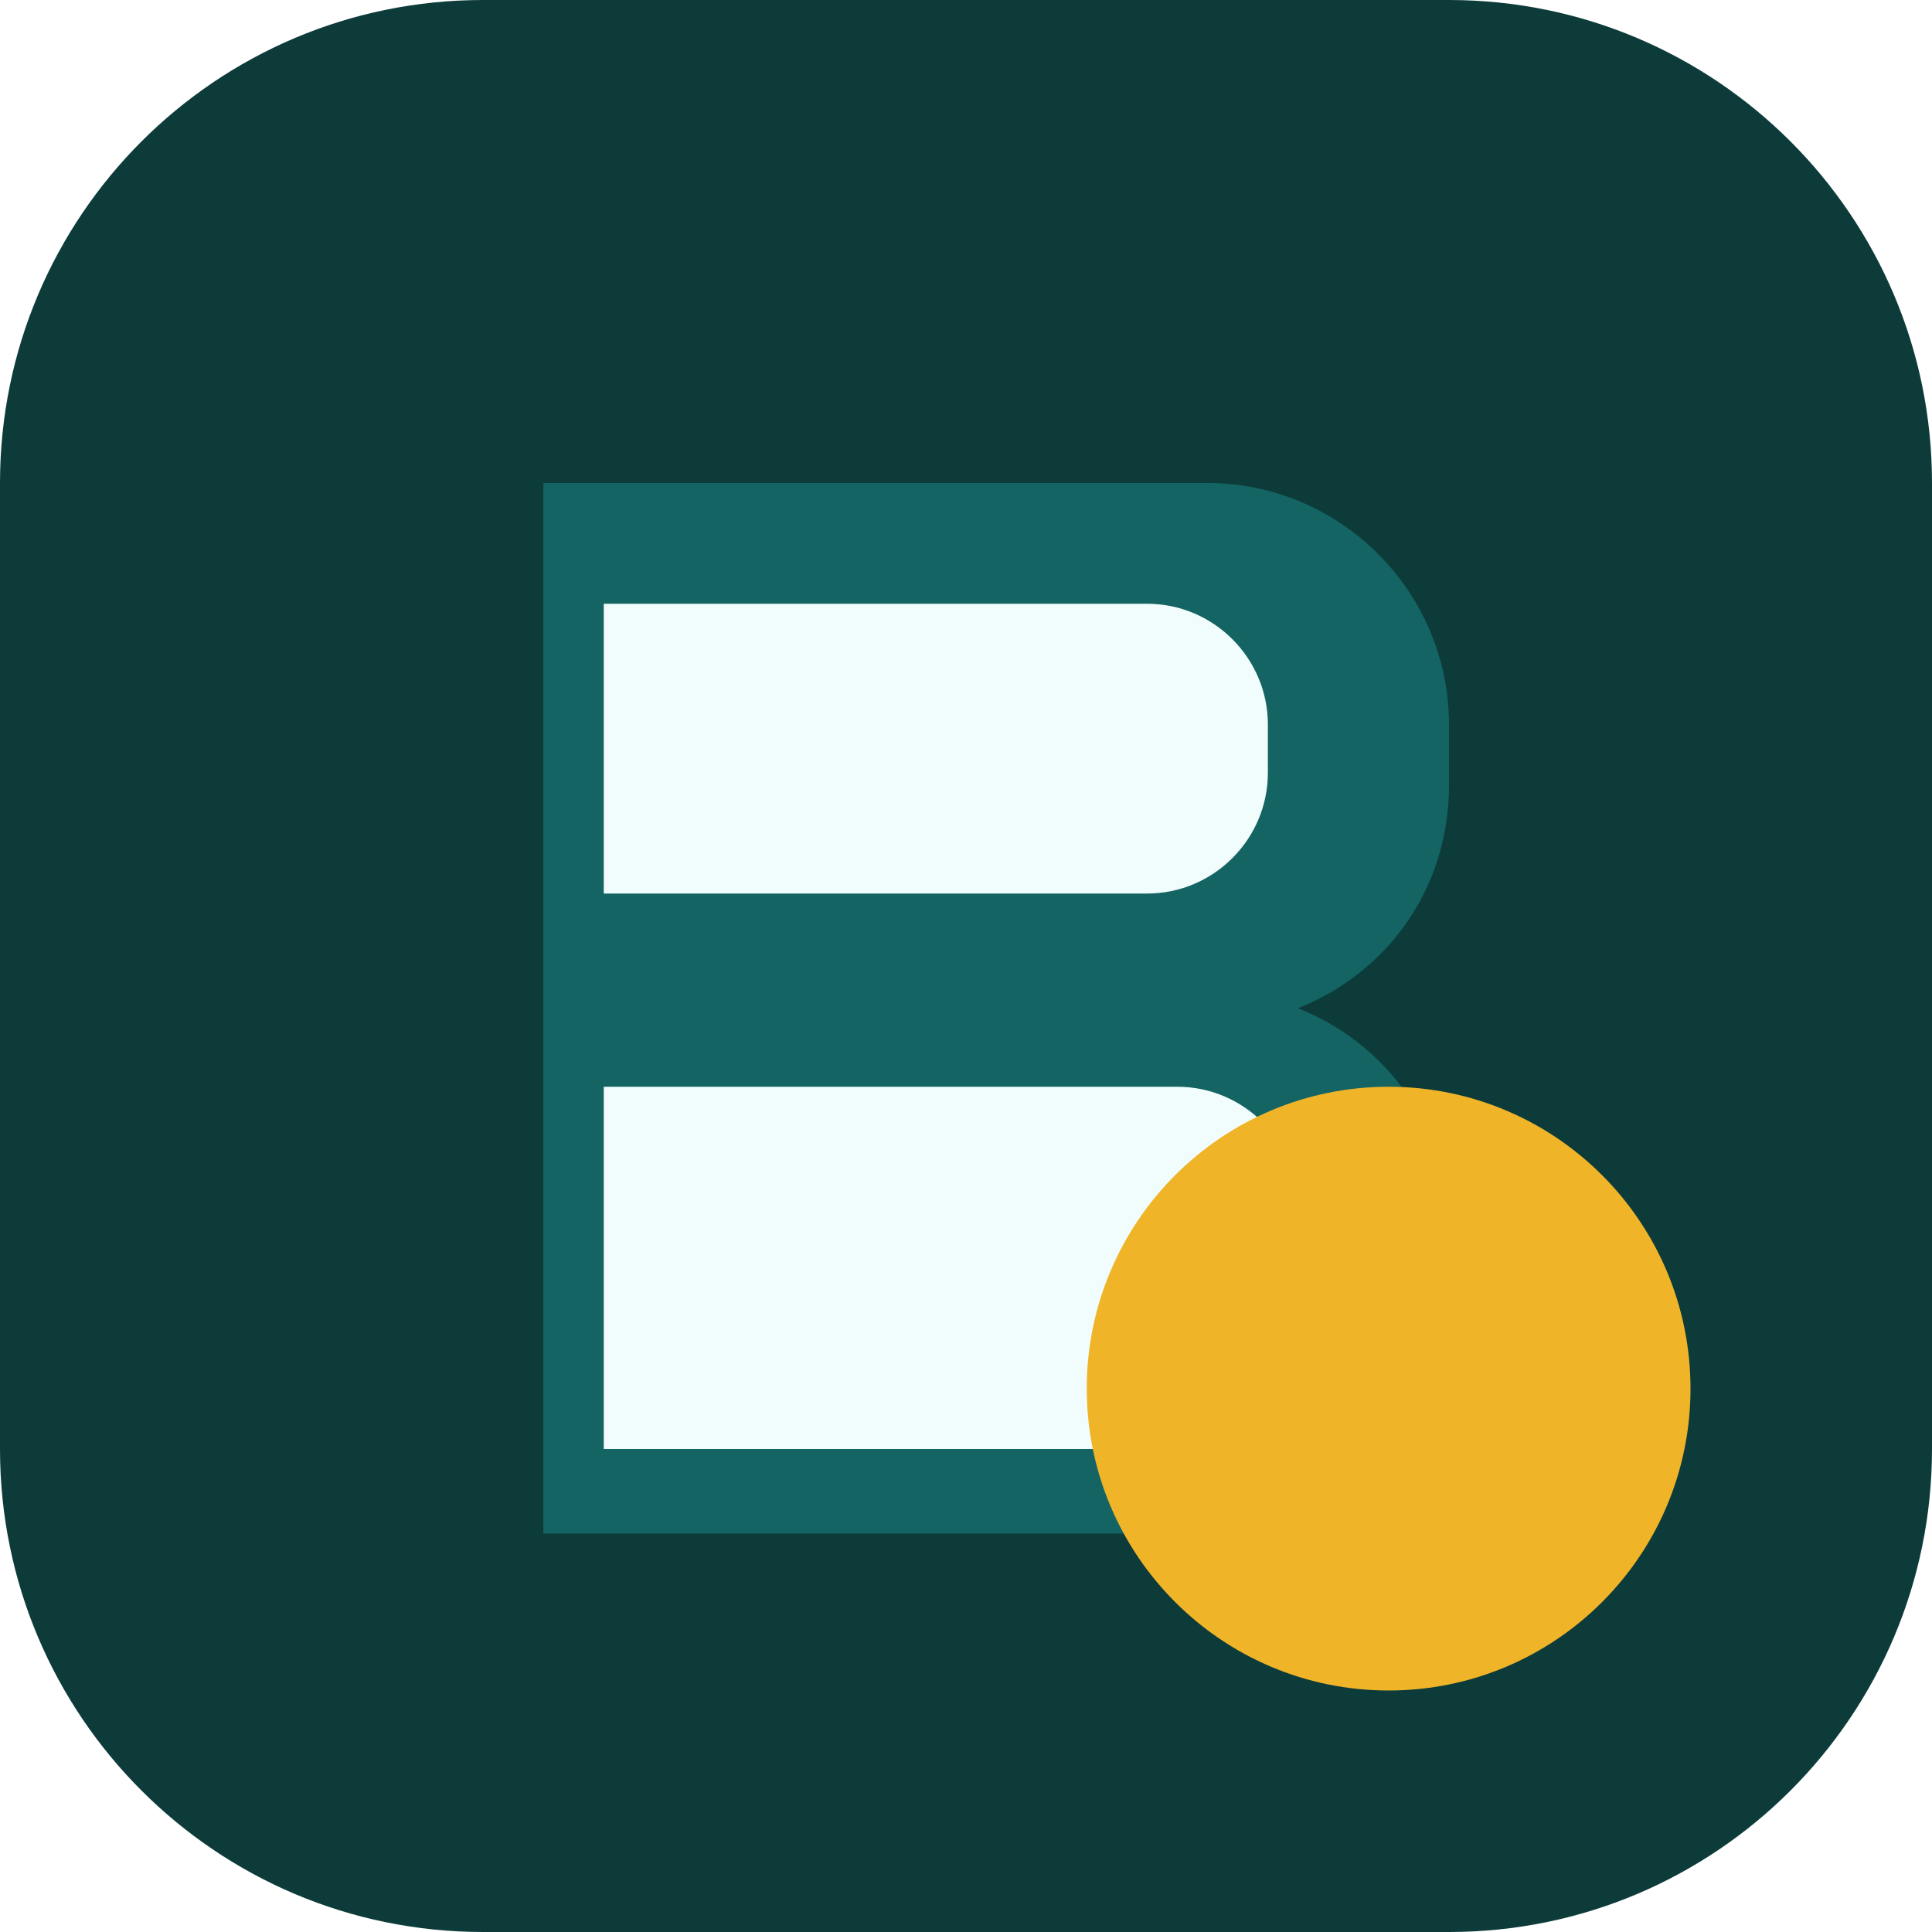
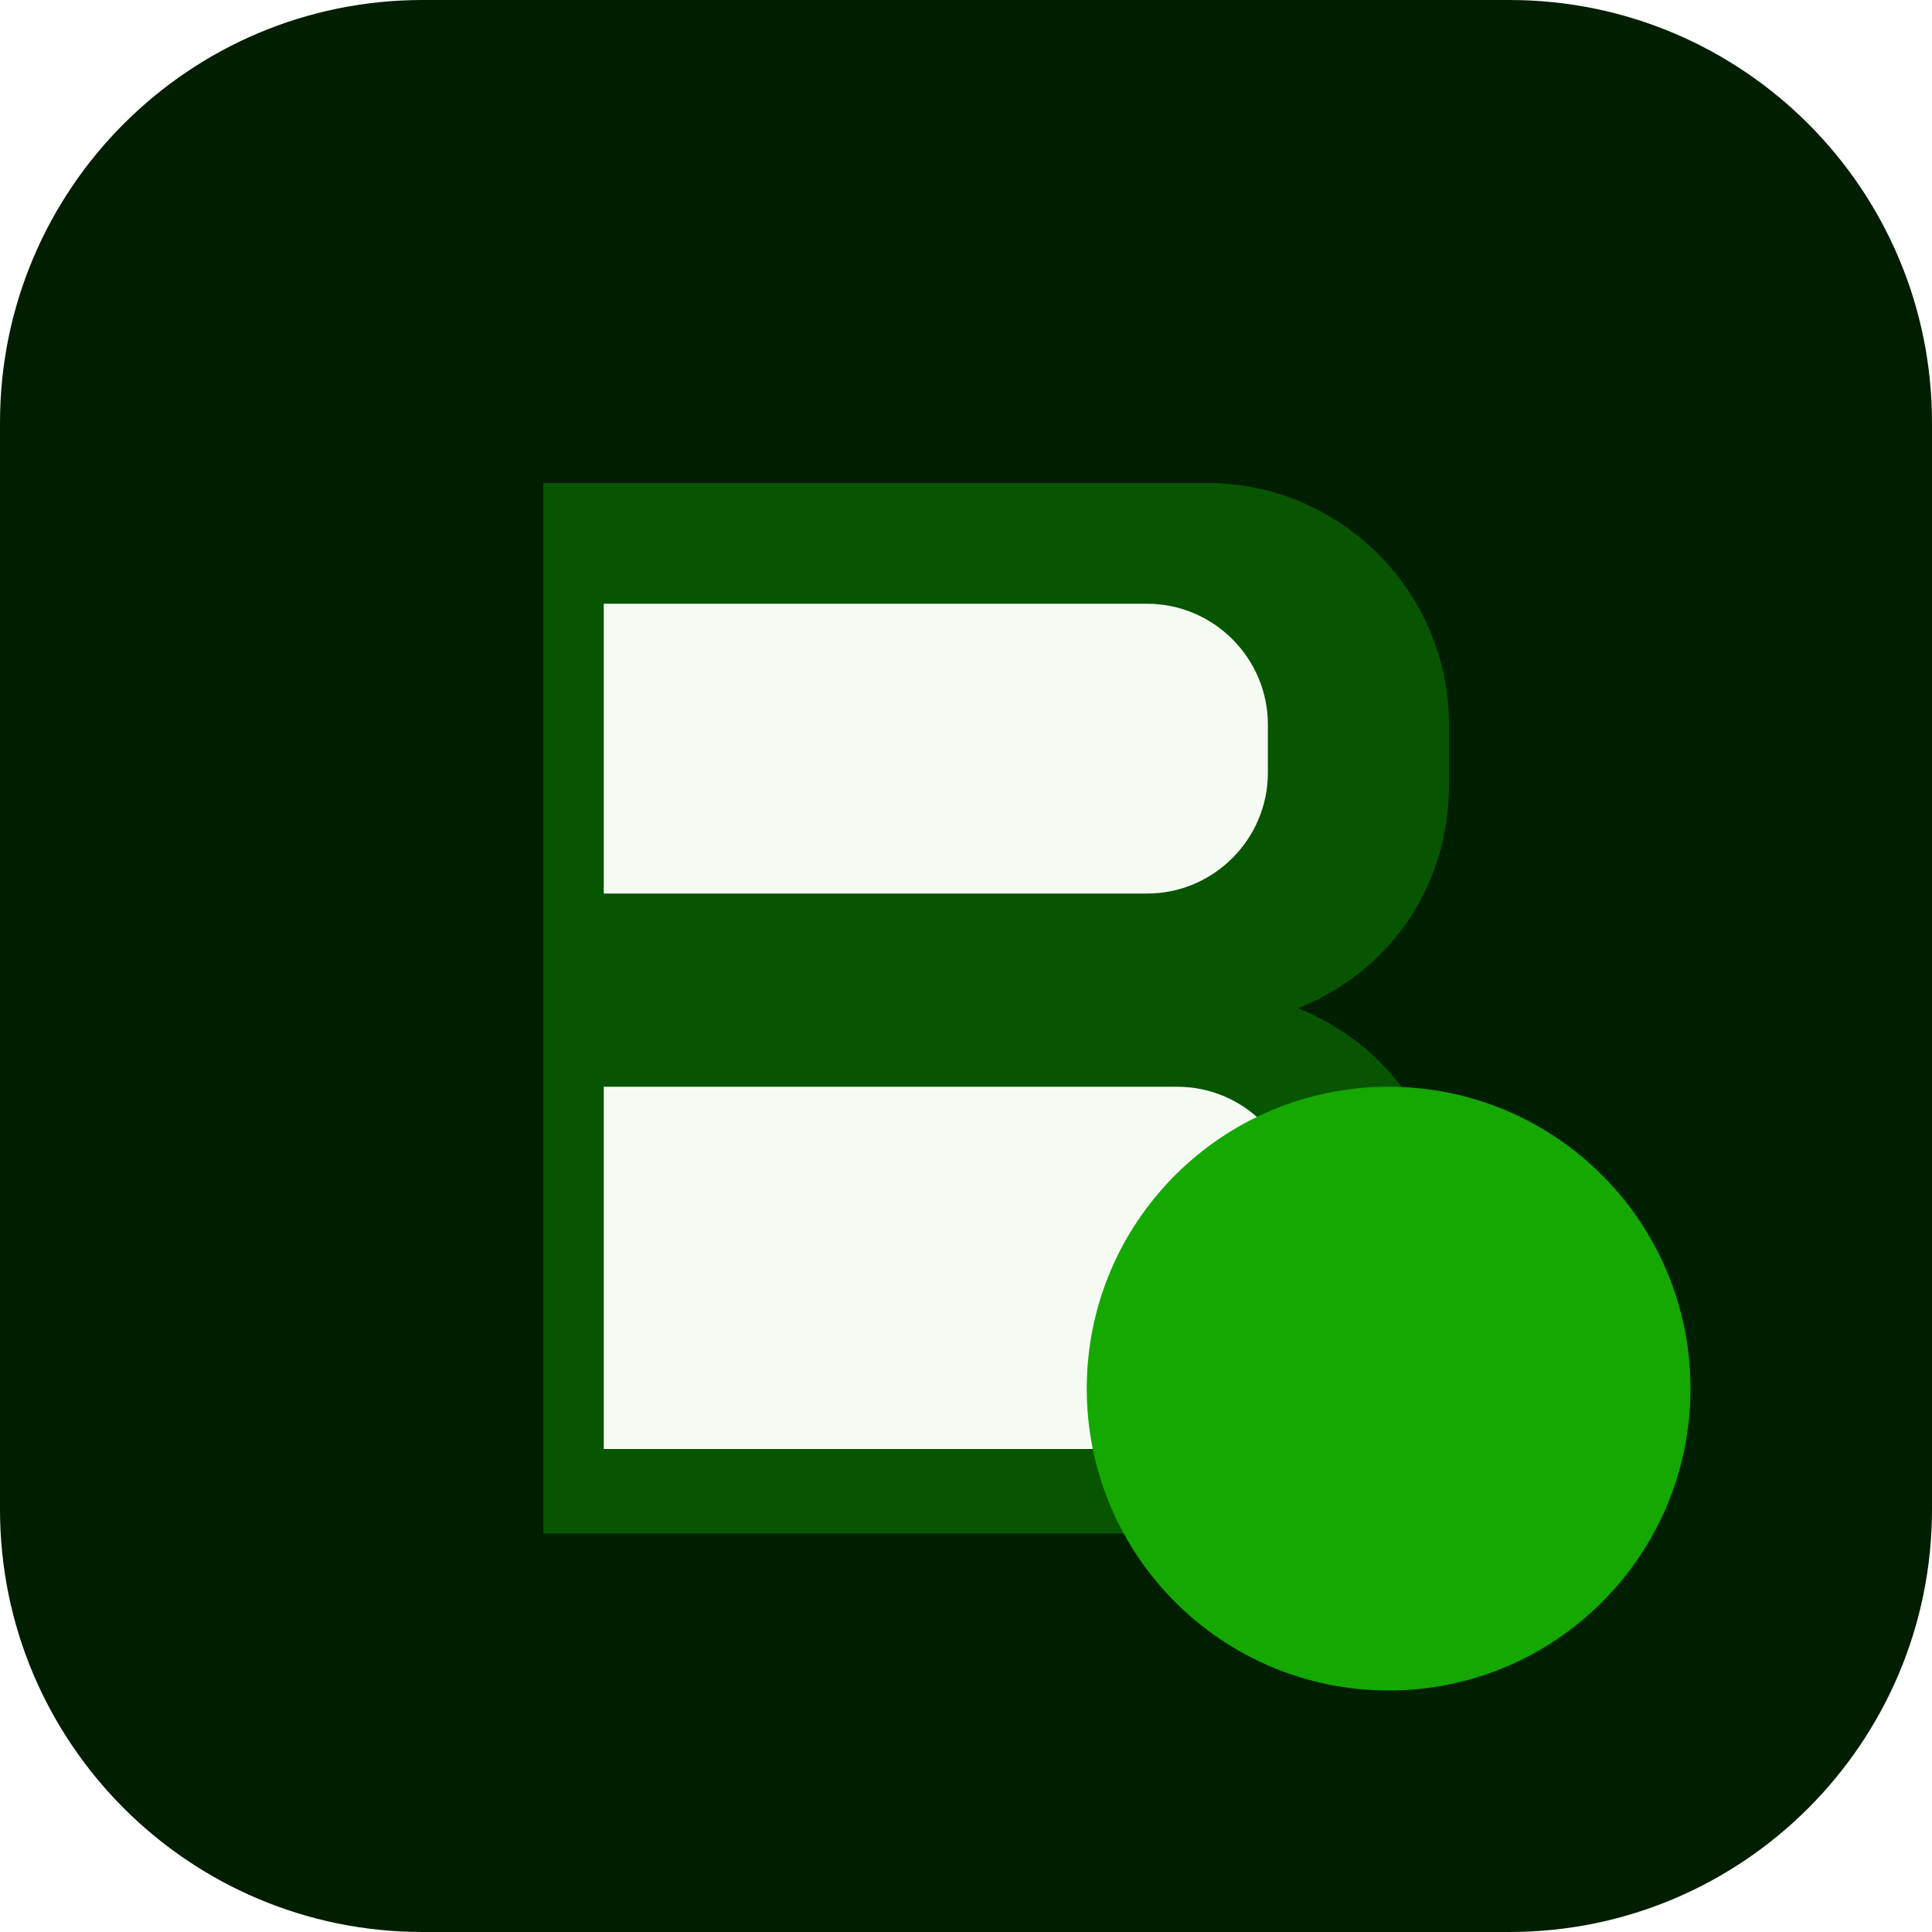
<svg xmlns="http://www.w3.org/2000/svg" viewBox="0 0 32 32" fill="none">
-   <rect width="32" height="32" rx="8" fill="#0C3B3A" />
-   <path d="M9 8h11c2.2 0 4 1.8 4 4v1c0 1.7-1 3.1-2.5 3.7 1.5.6 2.5 2 2.5 3.7v1c0 2.2-1.8 4-4 4H9V8z" fill="#1FA2A0" opacity="0.4" />
-   <path d="M10 10h9c1.1 0 2 .9 2 2v.8c0 1.1-.9 2-2 2h-9V10zm0 8h9.5c1.1 0 2 .9 2 2V22c0 1.1-.9 2-2 2H10v-6z" fill="#F0FDFC" />
-   <circle cx="23" cy="23" r="5" fill="#F0B429" />
+   <rect width="32" height="32" rx="7" fill="#001e00" />
+   <path d="M9 8h11c2.2 0 4 1.8 4 4v1c0 1.7-1 3.1-2.5 3.7 1.5.6 2.5 2 2.5 3.7v1c0 2.2-1.8 4-4 4H9V8z" fill="#14a800" opacity="0.4" />
+   <path d="M10 10h9c1.1 0 2 .9 2 2v.8c0 1.1-.9 2-2 2h-9V10zm0 8h9.5c1.1 0 2 .9 2 2V22c0 1.1-.9 2-2 2H10v-6z" fill="#F5FBF3" />
+   <circle cx="23" cy="23" r="5" fill="#14a800" />
</svg>
